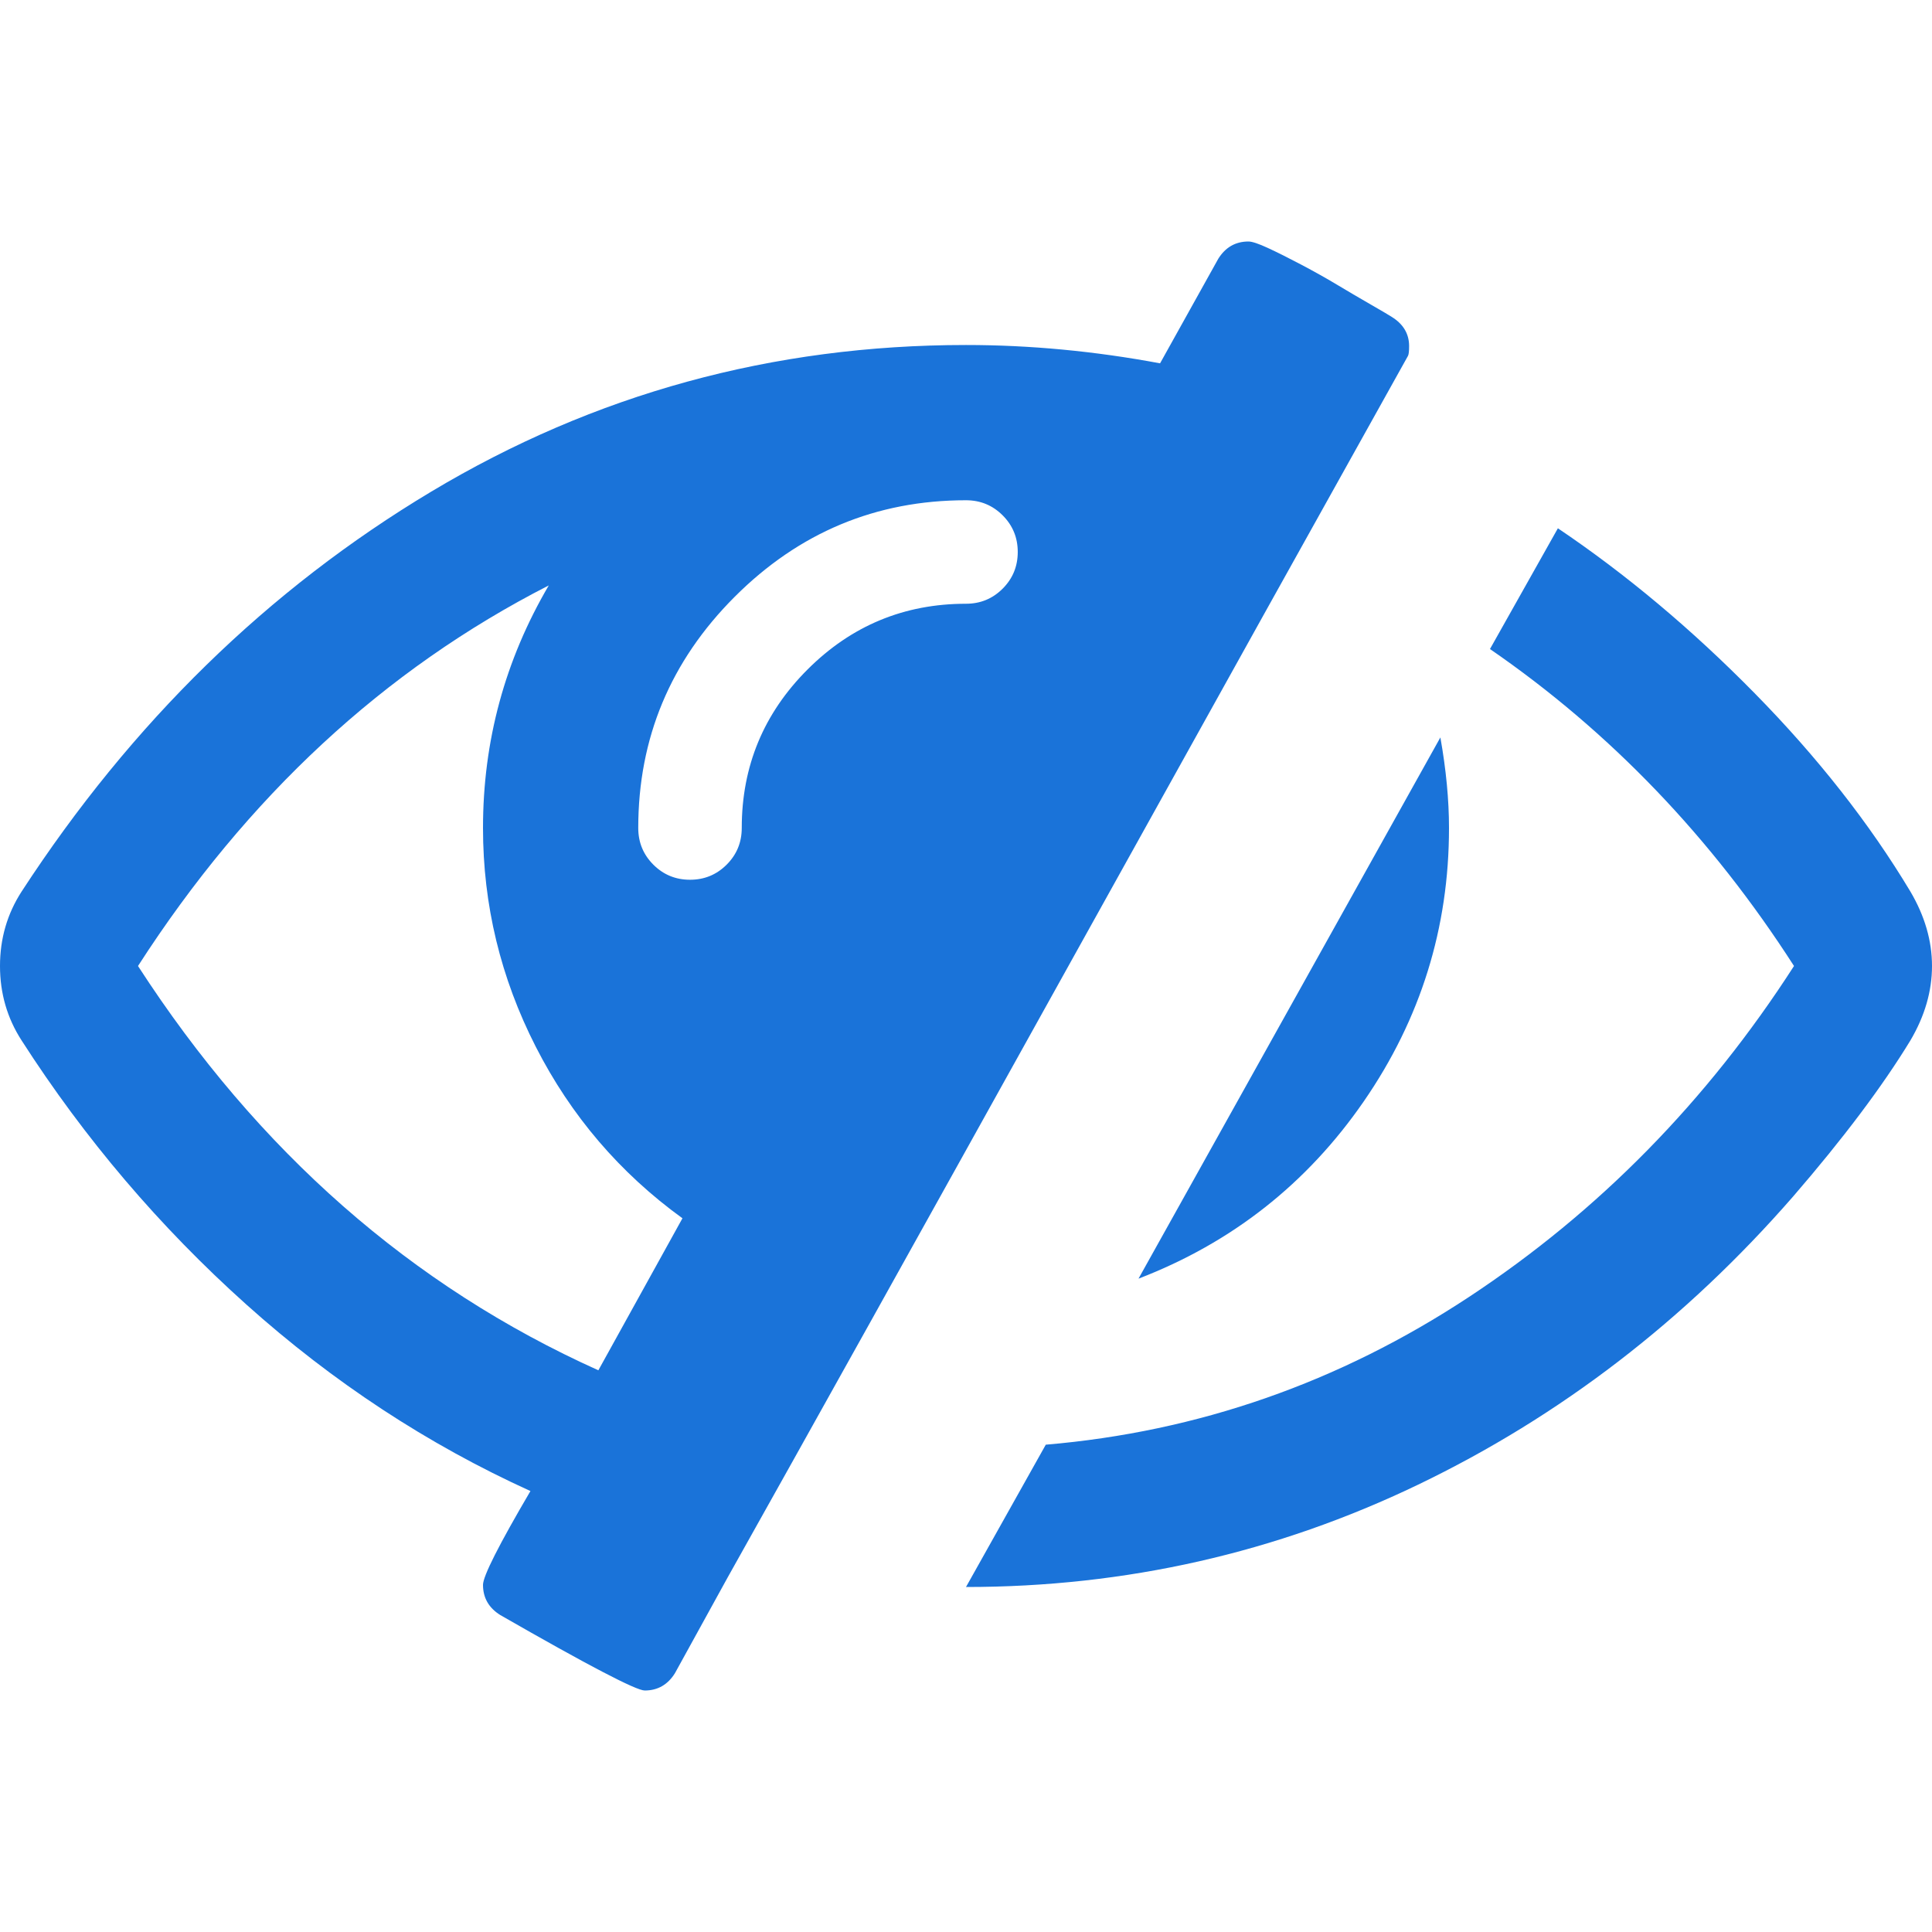
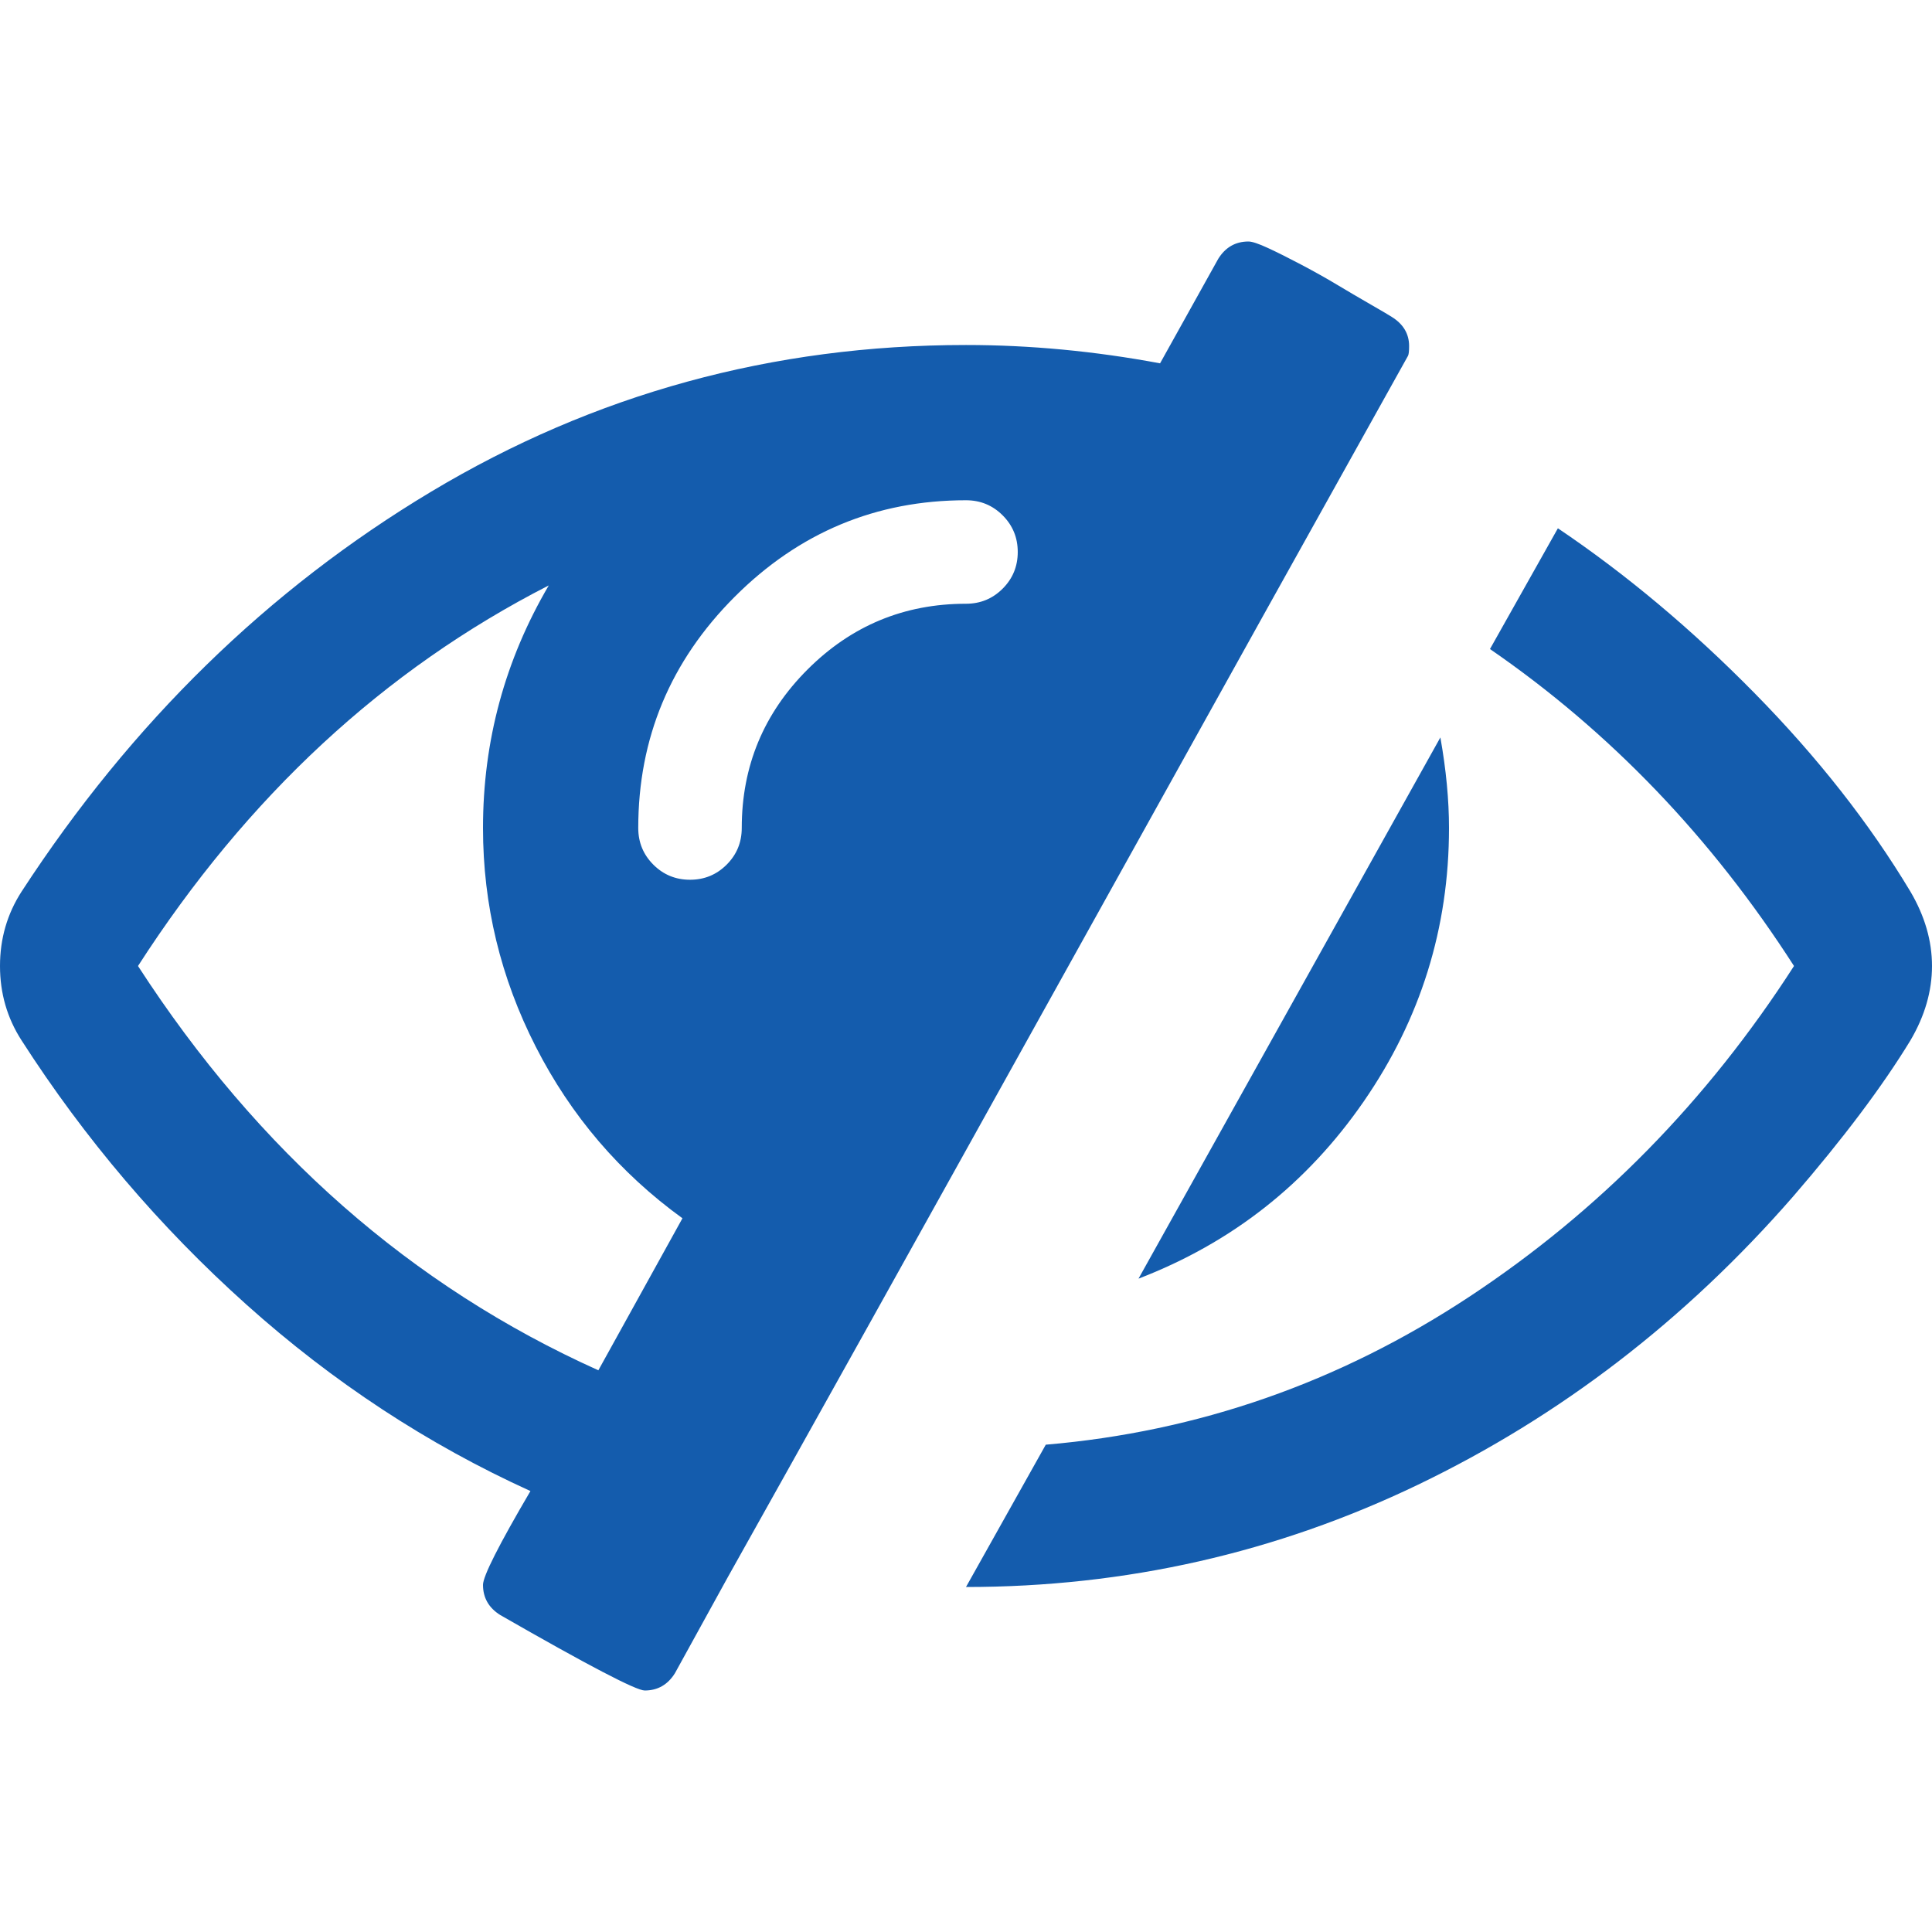
<svg xmlns="http://www.w3.org/2000/svg" width="36" height="36" viewBox="0 0 9.525 9.525" version="1.1" id="svg887">
  <defs id="defs881" />
  <g id="layer1">
    <g transform="matrix(0.00929268,0,0,-0.00929268,1.65e-6,8.930267)" id="g1500-3">
-       <path fill="currentColor" d="m 317.453,234.005 44.615,80.65 q -49.763,36.035 -77.791,90.946 -28.027,54.911 -28.027,116.113 0,69.211 34.891,128.697 -130.985,-66.922 -217.927,-201.911 95.522,-147.573 244.239,-214.495 z m 222.503,434.138 q 0,11.44 -8.008,19.447 -8.008,8.008 -19.448,8.008 -71.498,0 -122.691,-51.193 -51.193,-51.192 -51.193,-122.691 0,-11.44 8.008,-19.447 8.008,-8.008 19.448,-8.008 11.439,0 19.447,8.008 8.008,8.007 8.008,19.447 0,49.191 34.891,84.082 34.891,34.891 84.082,34.891 11.44,0 19.448,8.008 8.008,8.008 8.008,19.448 z m 207.631,109.249 q 0,-4.004 -0.572,-5.148 -60.059,-107.533 -180.176,-323.744 -120.117,-216.211 -180.748,-324.317 L 358.064,73.277 q -5.72,-9.152 -16.016,-9.152 -6.864,0 -76.646,40.039 -9.152,5.72 -9.152,16.015 0,6.864 25.168,49.763 -81.795,37.179 -150.719,98.954 -68.924,61.775 -119.259,140.137 -11.44,17.731 -11.44,39.467 0,21.735 11.44,39.467 87.514,134.417 217.355,212.207 129.841,77.79 283.705,77.79 50.907,0 102.958,-9.724 l 30.887,55.483 q 5.72,9.152 16.016,9.152 2.86,0 10.295,-3.432 7.436,-3.432 17.732,-8.866 10.296,-5.434 18.876,-10.581 8.579,-5.148 18.017,-10.582 9.438,-5.434 11.154,-6.578 9.152,-5.72 9.152,-15.444 z m 21.163,-255.678 q 0,-79.506 -45.187,-144.998 -45.187,-65.493 -119.545,-94.092 l 160.156,287.137 q 4.576,-25.739 4.576,-48.047 z m 256.25,-73.214 q 0,-20.02 -11.439,-39.467 -22.308,-36.607 -62.347,-82.938 -85.798,-98.382 -198.765,-152.721 -112.968,-54.339 -239.949,-54.339 l 42.327,75.503 q 121.261,10.295 224.505,78.362 103.244,68.066 172.454,175.6 -65.778,102.386 -161.3,168.164 l 36.035,64.063 q 54.339,-36.608 104.388,-87.514 50.048,-50.907 82.652,-105.246 11.439,-19.448 11.439,-39.467 z" id="path266" style="font-variation-settings:normal;opacity:1;vector-effect:none;fill:#1a73d9;fill-opacity:1;stroke-width:1;stroke-linecap:butt;stroke-linejoin:miter;stroke-miterlimit:4;stroke-dasharray:none;stroke-dashoffset:0;stroke-opacity:1;-inkscape-stroke:none;stop-color:#000000;stop-opacity:1" />
+       <path fill="currentColor" d="m 317.453,234.005 44.615,80.65 q -49.763,36.035 -77.791,90.946 -28.027,54.911 -28.027,116.113 0,69.211 34.891,128.697 -130.985,-66.922 -217.927,-201.911 95.522,-147.573 244.239,-214.495 z m 222.503,434.138 q 0,11.44 -8.008,19.447 -8.008,8.008 -19.448,8.008 -71.498,0 -122.691,-51.193 -51.193,-51.192 -51.193,-122.691 0,-11.44 8.008,-19.447 8.008,-8.008 19.448,-8.008 11.439,0 19.447,8.008 8.008,8.007 8.008,19.447 0,49.191 34.891,84.082 34.891,34.891 84.082,34.891 11.44,0 19.448,8.008 8.008,8.008 8.008,19.448 z m 207.631,109.249 q 0,-4.004 -0.572,-5.148 -60.059,-107.533 -180.176,-323.744 -120.117,-216.211 -180.748,-324.317 L 358.064,73.277 q -5.72,-9.152 -16.016,-9.152 -6.864,0 -76.646,40.039 -9.152,5.72 -9.152,16.015 0,6.864 25.168,49.763 -81.795,37.179 -150.719,98.954 -68.924,61.775 -119.259,140.137 -11.44,17.731 -11.44,39.467 0,21.735 11.44,39.467 87.514,134.417 217.355,212.207 129.841,77.79 283.705,77.79 50.907,0 102.958,-9.724 l 30.887,55.483 q 5.72,9.152 16.016,9.152 2.86,0 10.295,-3.432 7.436,-3.432 17.732,-8.866 10.296,-5.434 18.876,-10.581 8.579,-5.148 18.017,-10.582 9.438,-5.434 11.154,-6.578 9.152,-5.72 9.152,-15.444 z m 21.163,-255.678 q 0,-79.506 -45.187,-144.998 -45.187,-65.493 -119.545,-94.092 l 160.156,287.137 q 4.576,-25.739 4.576,-48.047 z m 256.25,-73.214 q 0,-20.02 -11.439,-39.467 -22.308,-36.607 -62.347,-82.938 -85.798,-98.382 -198.765,-152.721 -112.968,-54.339 -239.949,-54.339 l 42.327,75.503 q 121.261,10.295 224.505,78.362 103.244,68.066 172.454,175.6 -65.778,102.386 -161.3,168.164 l 36.035,64.063 q 54.339,-36.608 104.388,-87.514 50.048,-50.907 82.652,-105.246 11.439,-19.448 11.439,-39.467 z" id="path266" style="font-variation-settings:normal;opacity:1;vector-effect:none;fill:#145cad;fill-opacity:1;stroke-width:1;stroke-linecap:butt;stroke-linejoin:miter;stroke-miterlimit:4;stroke-dasharray:none;stroke-dashoffset:0;stroke-opacity:1;-inkscape-stroke:none;stop-color:#000000;stop-opacity:1" />
    </g>
  </g>
</svg>
